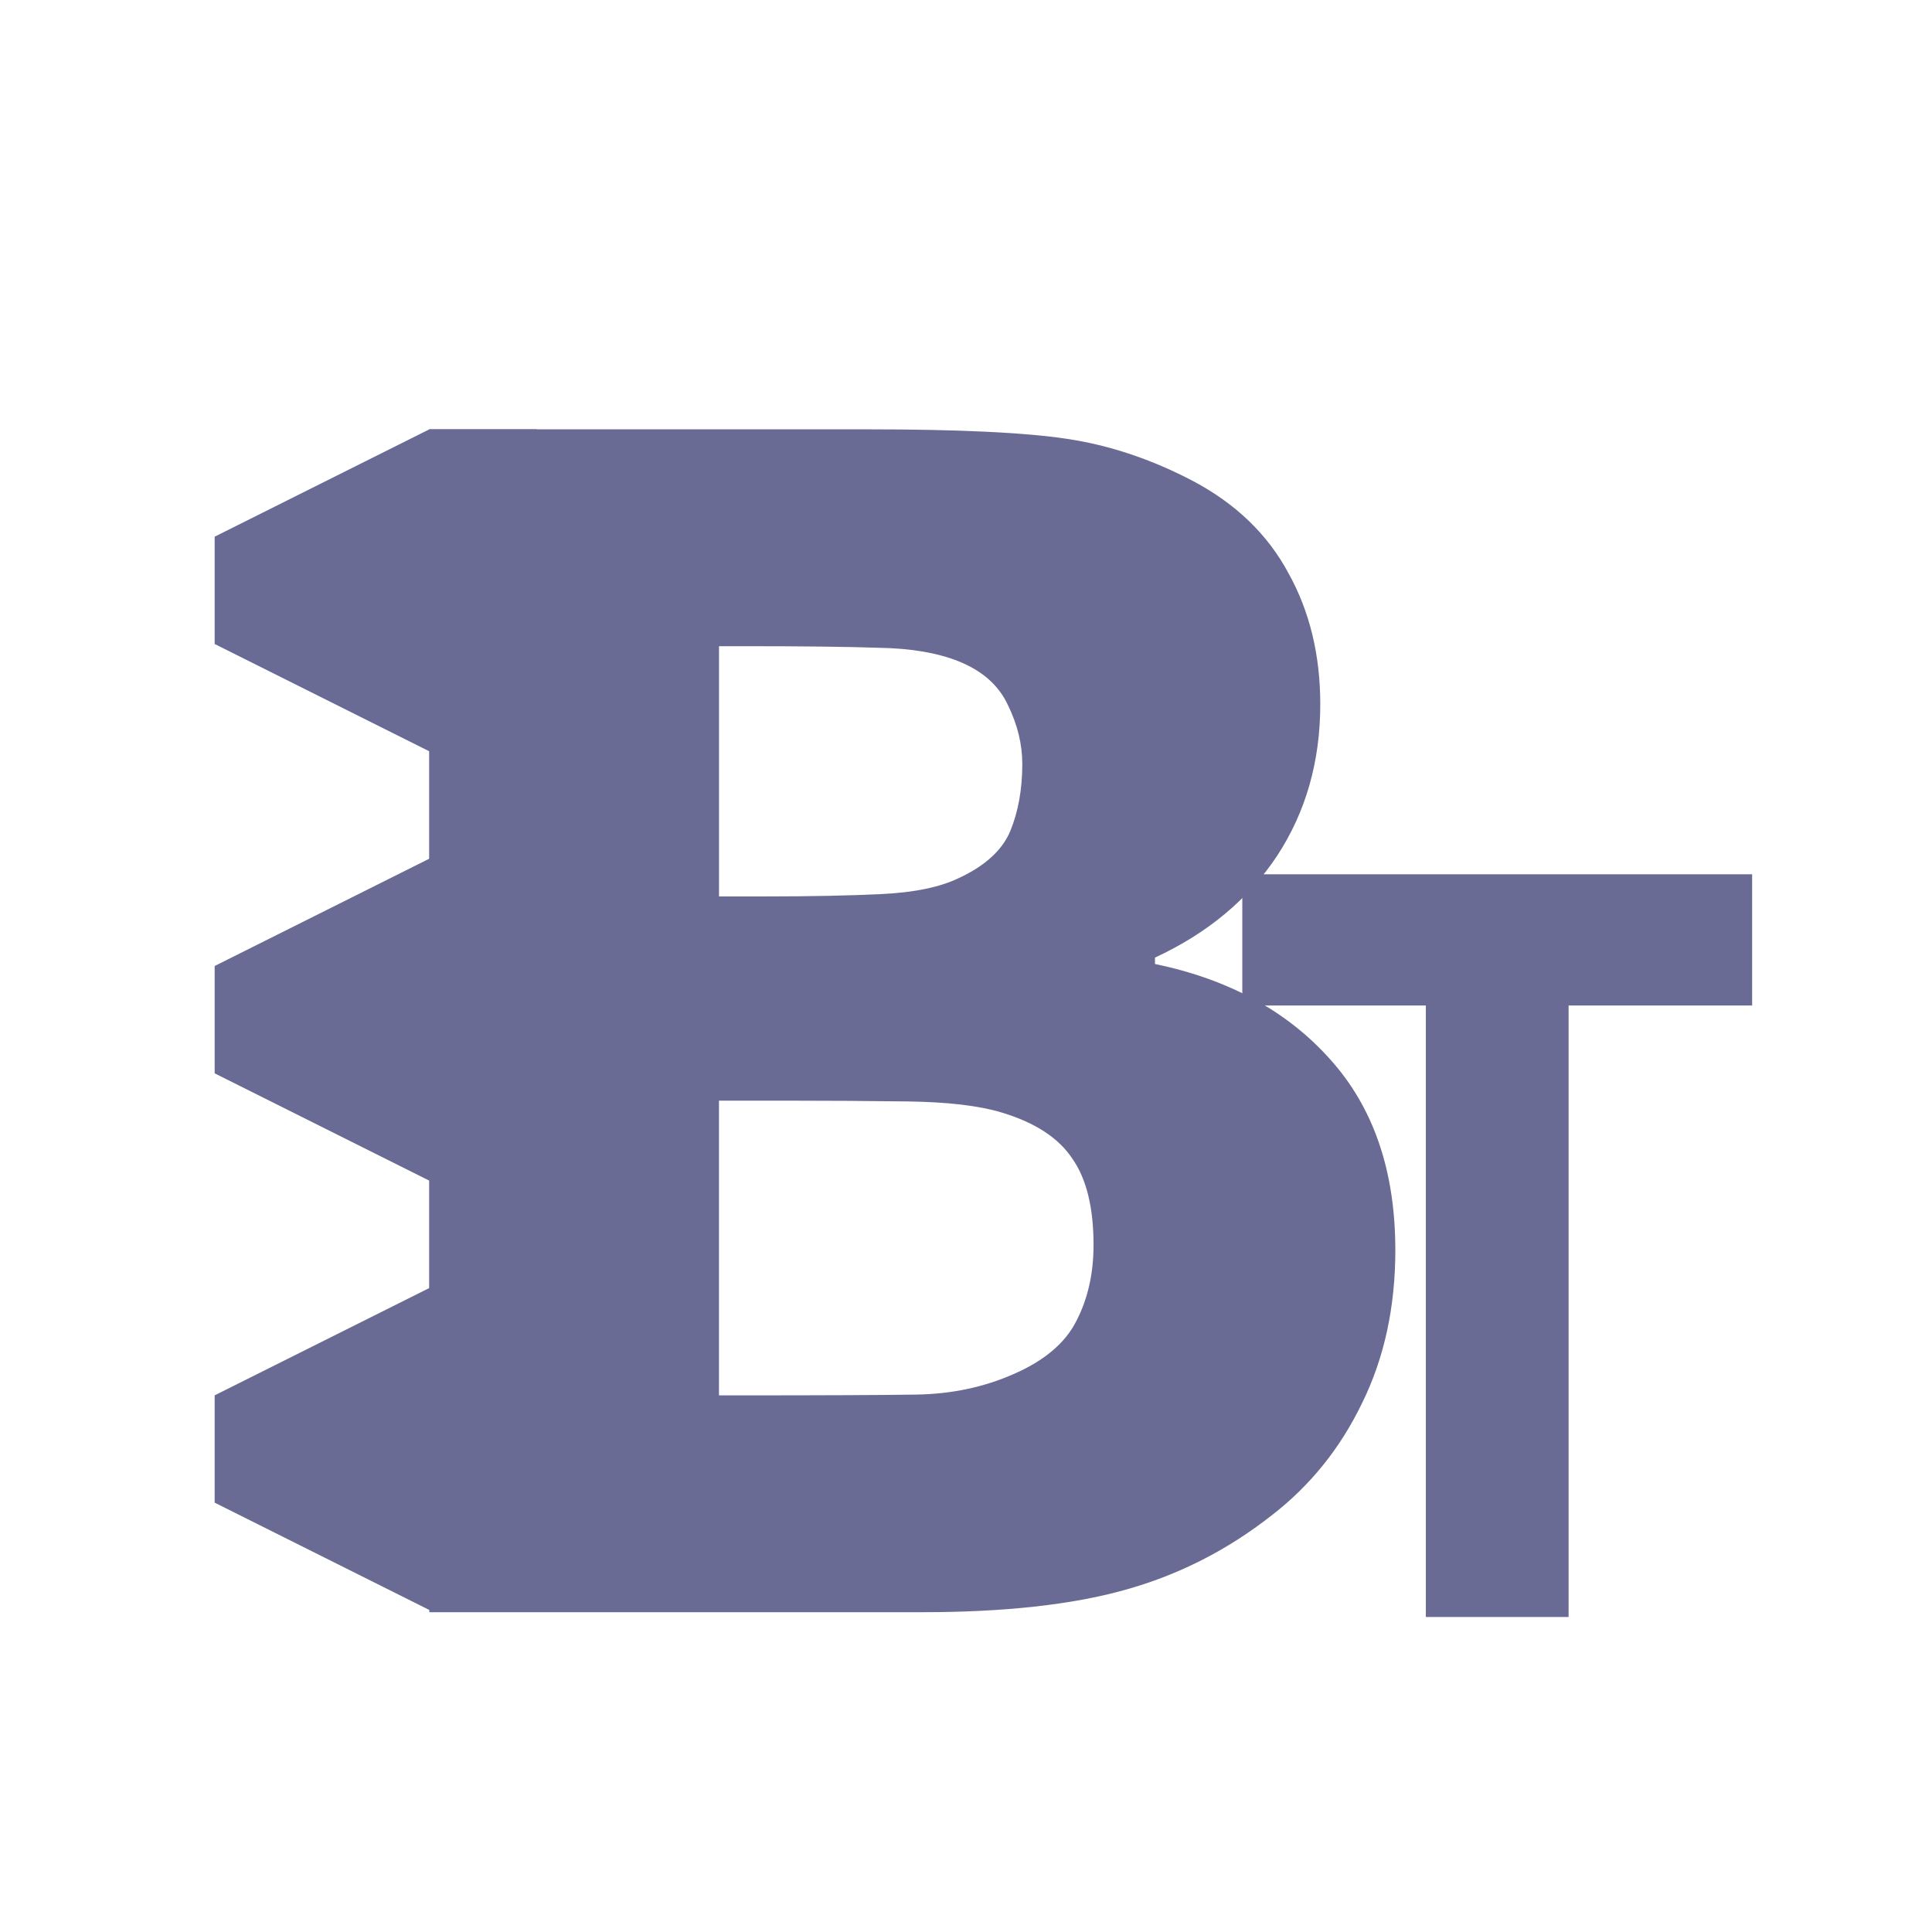
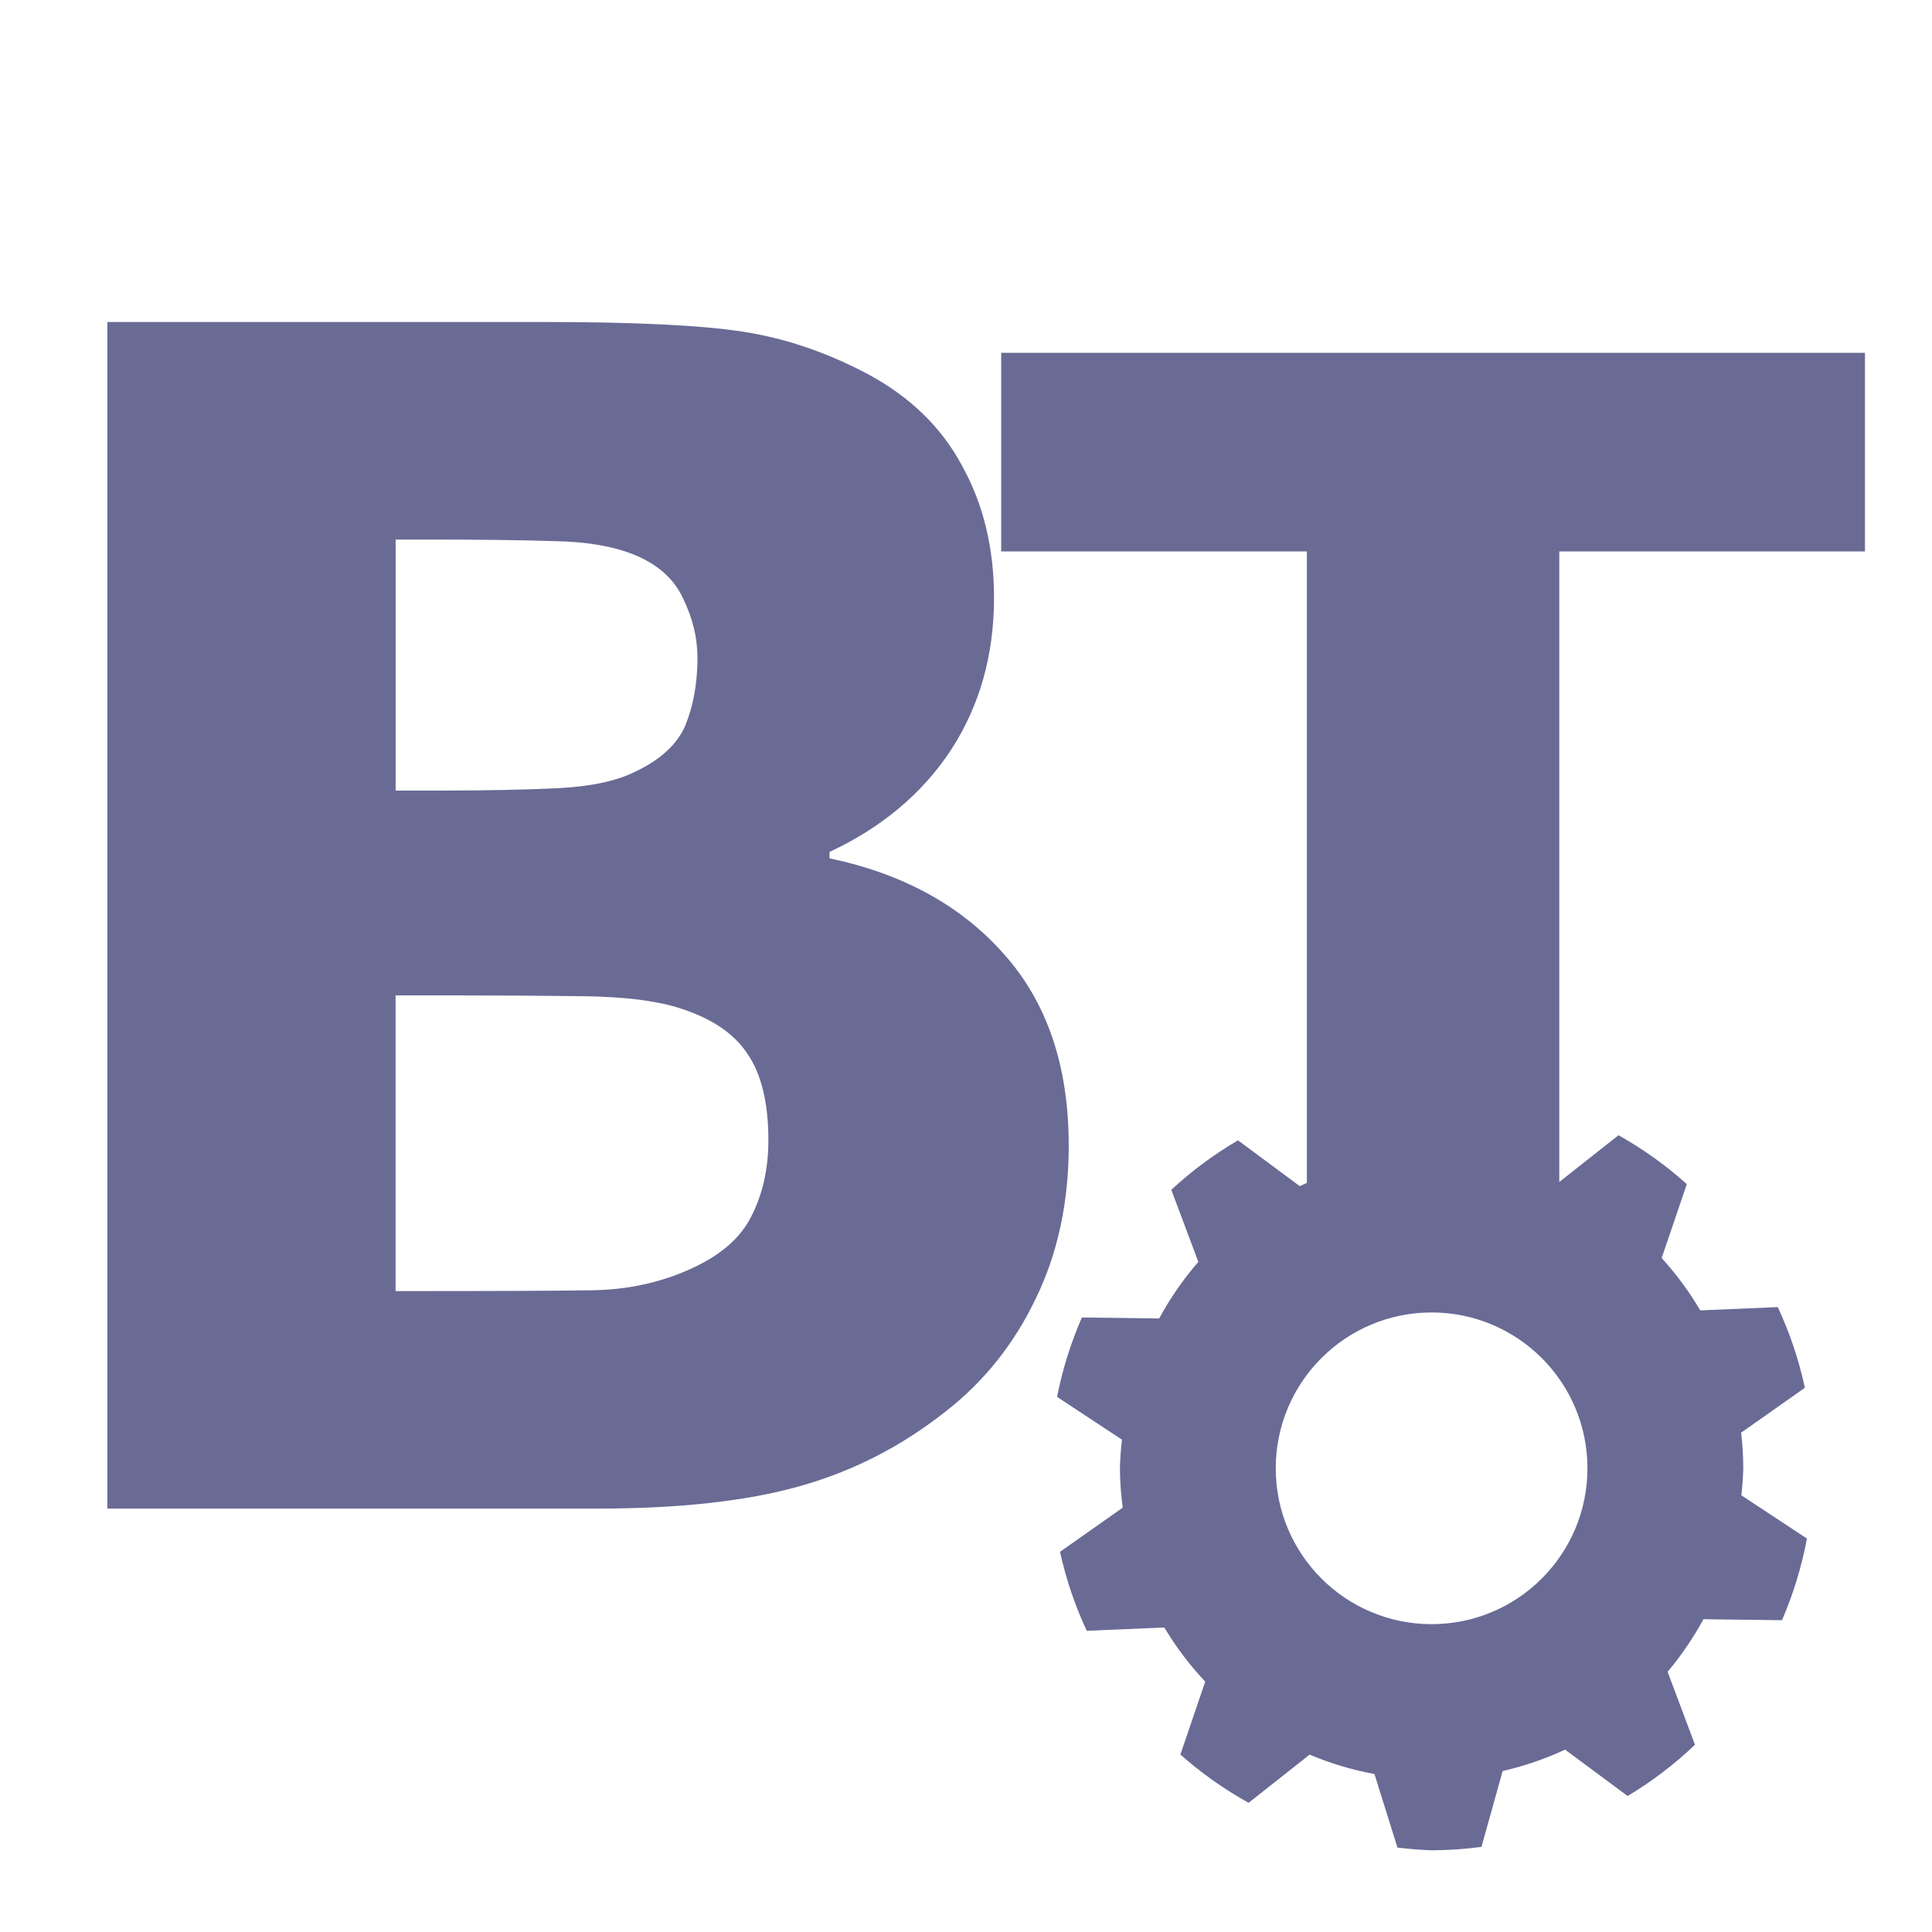
<svg xmlns="http://www.w3.org/2000/svg" height="144" width="144" version="1.1" id="svg38457">
  <defs id="defs38461" />
-   <g aria-label="B" transform="matrix(1.714844,0,0,1.796638,-51.17888,-31.90329)" id="text62144" style="font-size:67.495px;line-height:1.25;fill:#696b95;stroke-width:1.687">
+   <path id="text62144-1" style="font-style:normal;font-weight:normal;font-size:102.778px;line-height:1.25;font-family:sans-serif;fill:#696b95;fill-opacity:1;stroke:none;stroke-width:2.569" d="M 74.623 26.297 L 74.623 41.1 L 97.406 41.1 L 97.406 92 L 116.221 92 L 116.221 41.1 L 139.004 41.1 L 139.004 26.297 L 74.623 26.297 z " />
+   <g aria-label="B" transform="matrix(1.706665,0,0,1.80228,-74.78217,-40.10397)" id="text62144" style="font-size:67.495px;line-height:1.25;fill:#696b95;stroke-width:1.687">
    <path d="m 90.492,69.612 q 0,3.559 -1.45,6.361 -1.417,2.801 -3.922,4.647 -2.9,2.175 -6.394,3.098 Q 75.266,84.64 69.927,84.64 H 48.505 V 35.568 h 19.049 q 5.932,0 8.668,0.395 2.768,0.395 5.471,1.747 2.801,1.417 4.152,3.823 1.384,2.373 1.384,5.438 0,3.559 -1.879,6.295 -1.879,2.702 -5.306,4.218 v 0.264 q 4.812,0.956 7.613,3.955 2.834,2.999 2.834,7.91 z M 74.277,49.443 q 0,-1.219 -0.626,-2.439 -0.593,-1.219 -2.142,-1.813 -1.384,-0.527 -3.46,-0.56 -2.043,-0.066 -5.767,-0.066 h -1.186 v 10.381 h 1.977 q 2.999,0 5.108,-0.099 2.109,-0.099 3.329,-0.659 1.714,-0.758 2.241,-1.944 0.527,-1.219 0.527,-2.801 z m 3.098,19.972 q 0,-2.34 -0.923,-3.592 -0.89,-1.285 -3.065,-1.911 -1.483,-0.428 -4.087,-0.461 -2.604,-0.033 -5.438,-0.033 h -2.768 v 12.227 h 0.923 q 5.339,0 7.646,-0.033 2.307,-0.033 4.251,-0.857 1.977,-0.824 2.702,-2.175 0.758,-1.384 0.758,-3.164 z" style="font-weight:bold;-inkscape-font-specification:'sans-serif, Bold'" id="path70679" />
  </g>
-   <text xml:space="preserve" style="font-style:normal;font-weight:normal;font-size:73.933px;line-height:1.25;font-family:sans-serif;fill:#696b95;fill-opacity:1;stroke:none;stroke-width:1.848" x="95.601" y="114.946" id="text62144-1" transform="scale(0.9537291,1.048516)">
-     <tspan id="tspan62142-4" x="95.601" y="114.946" style="font-style:normal;font-variant:normal;font-weight:bold;font-stretch:normal;font-size:73.933px;font-family:sans-serif;-inkscape-font-specification:'sans-serif, Bold';font-variant-ligatures:normal;font-variant-caps:normal;font-variant-numeric:normal;font-variant-east-asian:normal;fill:#696b95;fill-opacity:1;stroke-width:1.848">T</tspan>
-   </text>
-   <path style="font-variation-settings:normal;opacity:1;vector-effect:none;fill:#696b95;fill-opacity:1;stroke:none;stroke-width:2.933;stroke-linecap:butt;stroke-linejoin:miter;stroke-miterlimit:4;stroke-dasharray:none;stroke-dashoffset:0;stroke-opacity:1;-inkscape-stroke:none;stop-color:#000000;stop-opacity:1" d="m 32,32 -16,8 v 8 l 16,8 v 8 l -16,8 v 8 l 16,8 v 8 l -16,8 v 8 l 16,8 h 8 V 32 Z" id="path70733" />
+   <path id="path874" style="fill:#696b95;stroke-width:2.851;-inkscape-stroke:none;stop-color:#000000" d="m 106.703,80.967 a 28.471,28.471 0 0 0 -3.373,0.265 l -1.556,5.566 a 23.231,23.231 0 0 0 -4.9,1.607 l -4.602,-3.412 a 28.471,28.471 0 0 0 -4.97,3.688 l 2.015,5.373 a 23.231,23.231 0 0 0 -2.917,4.216 l -5.764,-0.072 a 28.471,28.471 0 0 0 -1.847,5.919 l 4.836,3.187 a 23.231,23.231 0 0 0 -0.153,2.134 23.231,23.231 0 0 0 0.21,2.934 l -4.675,3.29 a 28.471,28.471 0 0 0 1.991,5.887 l 5.783,-0.246 a 23.231,23.231 0 0 0 3.049,4.033 l -1.851,5.437 a 28.471,28.471 0 0 0 5.086,3.598 l 4.547,-3.592 a 23.231,23.231 0 0 0 4.83,1.446 l 1.717,5.484 a 28.471,28.471 0 0 0 2.545,0.2 28.471,28.471 0 0 0 3.715,-0.253 L 112,132 a 23.231,23.231 0 0 0 4.653,-1.592 l 4.66,3.456 a 28.471,28.471 0 0 0 5.021,-3.821 l -2.04,-5.439 a 23.231,23.231 0 0 0 2.668,-3.917 l 5.855,0.074 a 28.471,28.471 0 0 0 1.862,-6.086 l -4.889,-3.223 a 23.231,23.231 0 0 0 0.144,-2.013 23.231,23.231 0 0 0 -0.159,-2.658 l 4.751,-3.344 a 28.471,28.471 0 0 0 -2.021,-6.014 l -5.779,0.246 A 23.231,23.231 0 0 0 123.85,93.767 l 1.877,-5.509 a 28.471,28.471 0 0 0 -5.093,-3.645 l -4.539,3.584 a 23.231,23.231 0 0 0 -4.834,-1.539 l -1.734,-5.543 a 28.471,28.471 0 0 0 -2.825,-0.149 z m 0,16.856 a 11.616,11.616 0 0 1 11.616,11.616 11.616,11.616 0 0 1 -11.616,11.616 11.616,11.616 0 0 1 -11.616,-11.616 11.616,11.616 0 0 1 11.616,-11.616 z" />
</svg>
